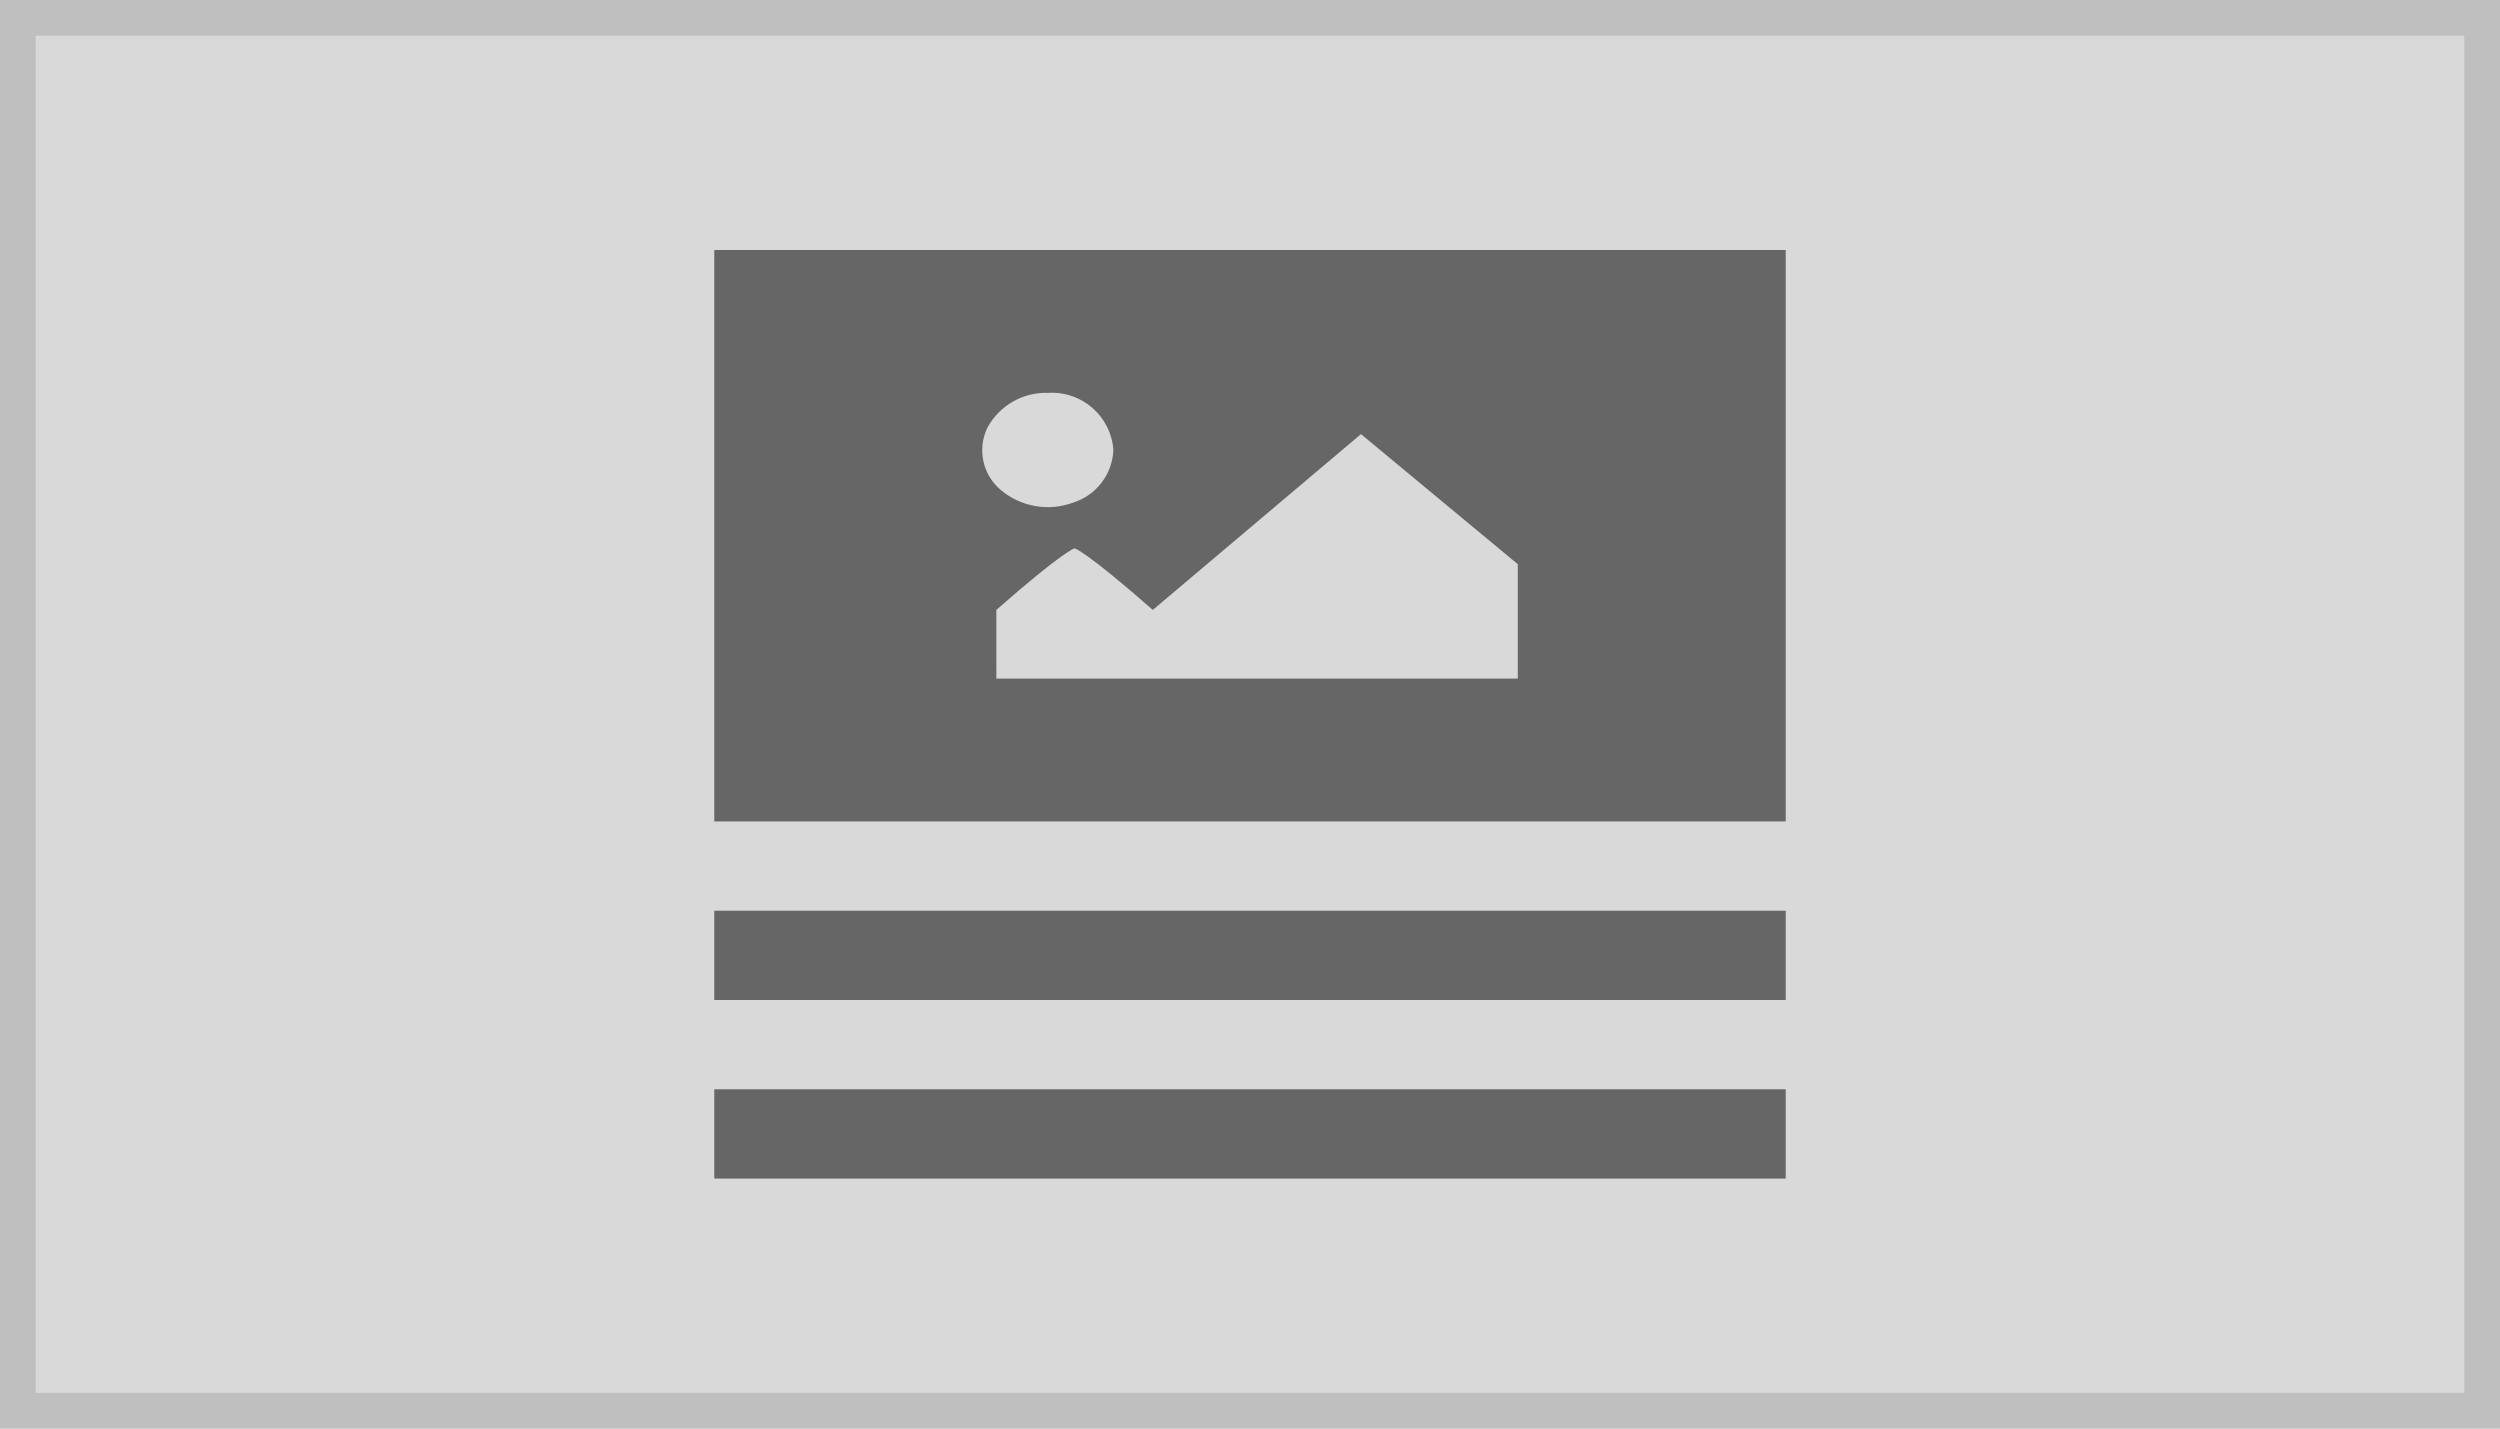
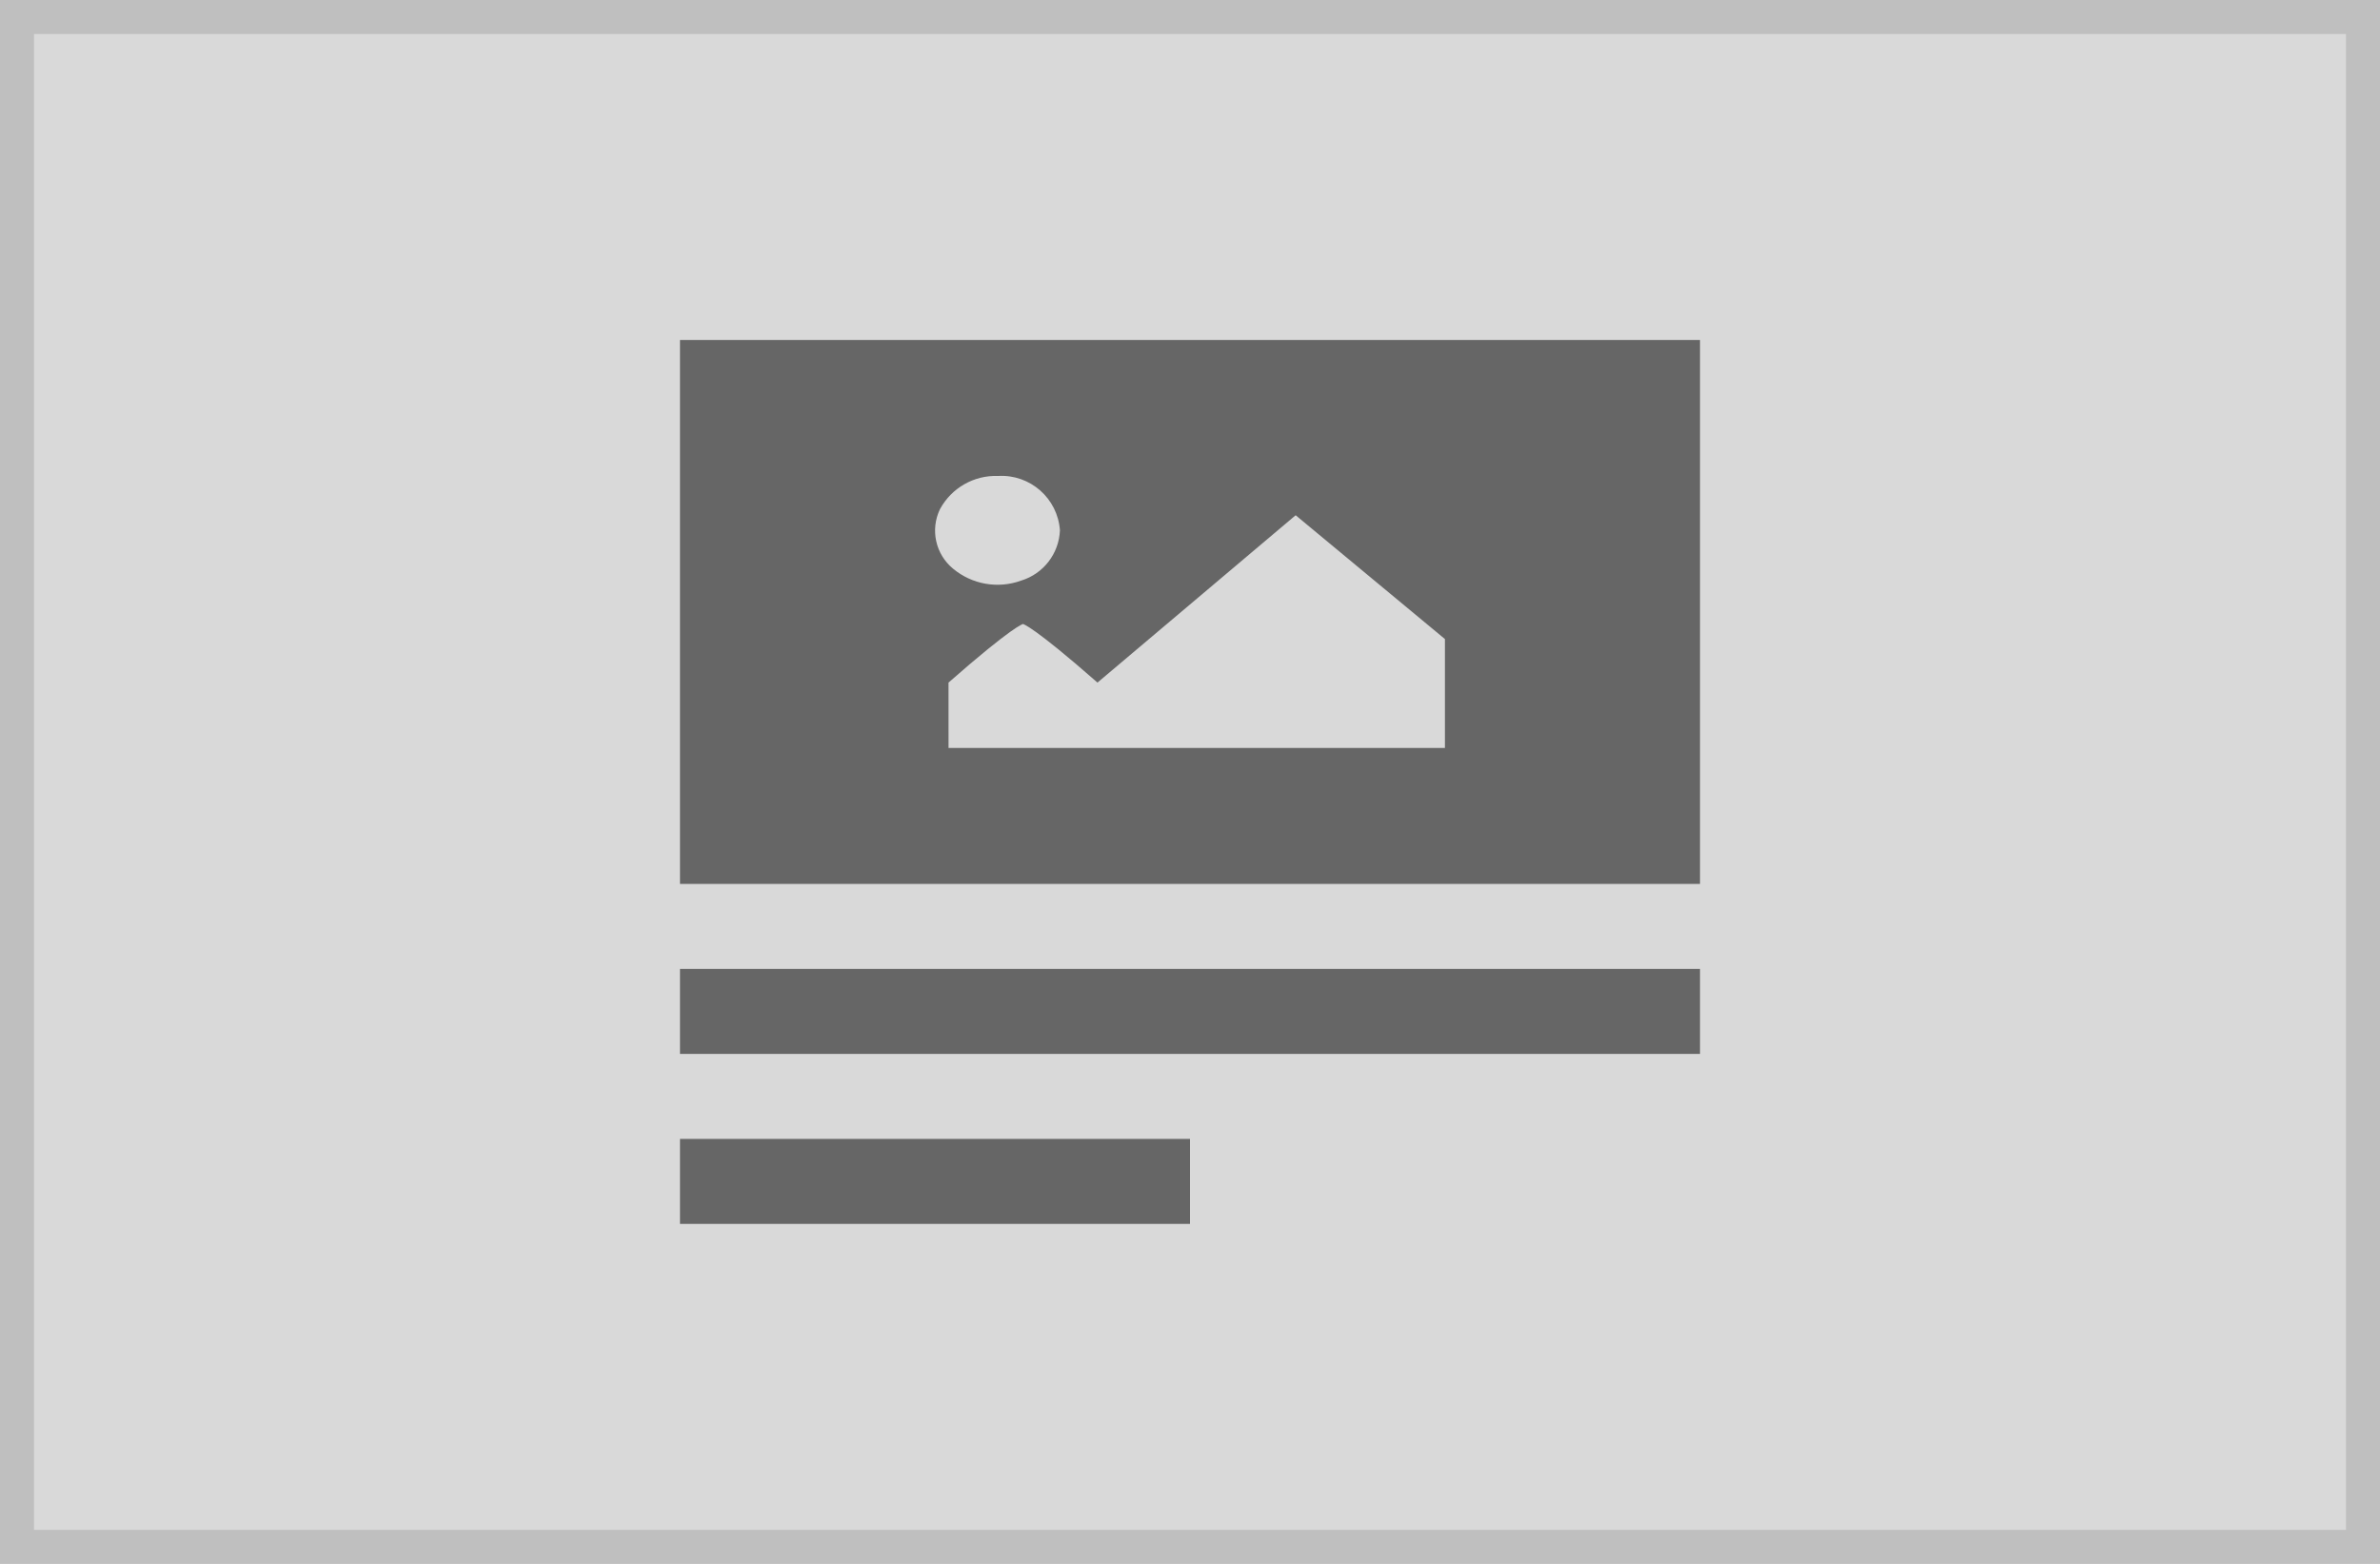
- <svg xmlns="http://www.w3.org/2000/svg" width="140" height="80" viewBox="0 0 140 80">
+ <svg xmlns="http://www.w3.org/2000/svg" width="140" height="92" viewBox="0 0 140 92">
  <g transform="translate(-1 -1)">
    <g transform="translate(1 1)" fill="#d9d9d9" stroke="#bfbfbf" stroke-miterlimit="10" stroke-width="2">
-       <rect width="140" height="80" stroke="none" />
-       <rect x="1" y="1" width="138" height="78" fill="none" />
+       <rect width="140" height="92" stroke="none" />
+       <rect x="1" y="1" width="138" height="90" fill="none" />
    </g>
-     <rect width="60" height="5" transform="translate(41 52)" fill="#666" />
-     <rect width="60" height="5" transform="translate(41 62)" fill="#666" />
-     <rect width="60" height="32" transform="translate(41 15)" fill="#666" />
-     <path d="M46.046,15.045A3.729,3.729,0,0,0,42.622,17a2.9,2.9,0,0,0,.771,3.5A4.082,4.082,0,0,0,47.4,21.2a3.229,3.229,0,0,0,2.279-2.958A3.446,3.446,0,0,0,46.046,15.045Zm-2.92,16h29.2V24.64l-8.781-7.284L51.887,27.2c-3.81-3.344-4.381-3.446-4.381-3.446s-.571.1-4.381,3.446Z" transform="translate(13.67 7.955)" fill="#d9d9d9" />
+     <g transform="translate(0 6)">
+       <rect width="60" height="5" transform="translate(41 52)" fill="#666" />
+       <rect width="30" height="5" transform="translate(41 62)" fill="#666" />
+       <rect width="60" height="32" transform="translate(41 15)" fill="#666" />
+       <path d="M46.046,15.045A3.729,3.729,0,0,0,42.622,17a2.9,2.9,0,0,0,.771,3.5A4.082,4.082,0,0,0,47.4,21.2a3.229,3.229,0,0,0,2.279-2.958A3.446,3.446,0,0,0,46.046,15.045Zm-2.92,16h29.2V24.64l-8.781-7.284L51.887,27.2c-3.81-3.344-4.381-3.446-4.381-3.446s-.571.1-4.381,3.446Z" transform="translate(13.67 7.955)" fill="#d9d9d9" />
+     </g>
  </g>
</svg>
